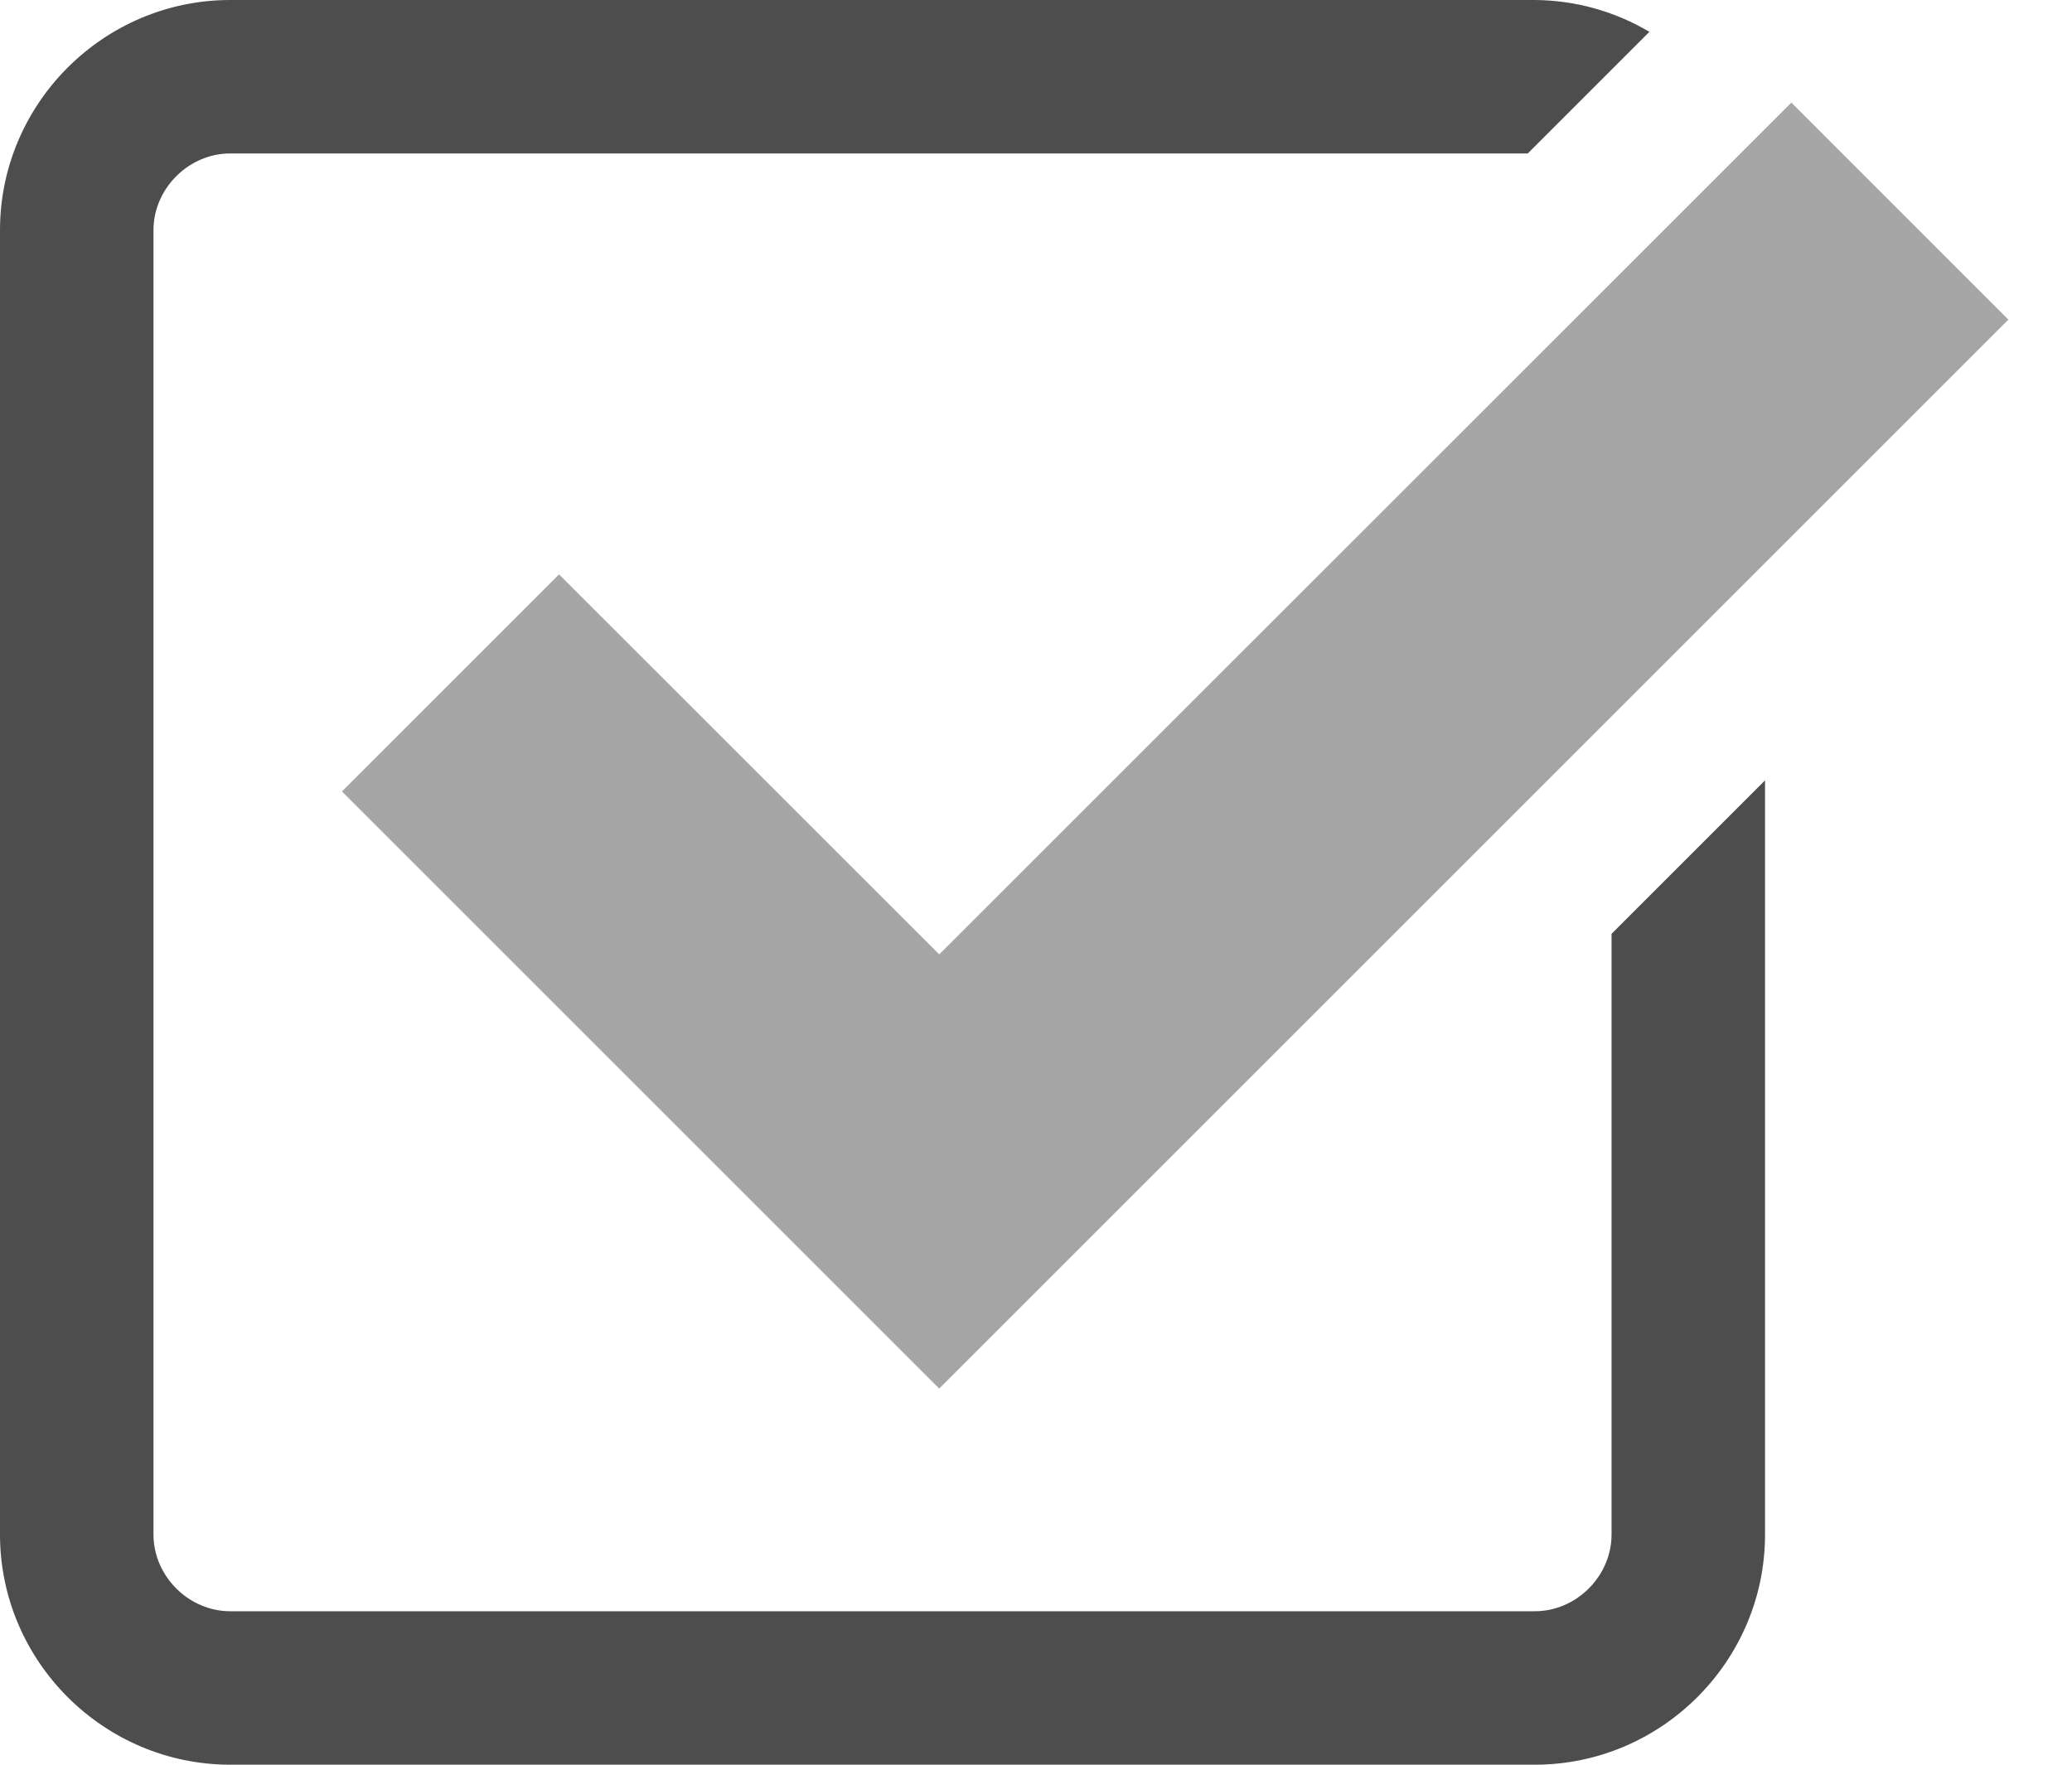
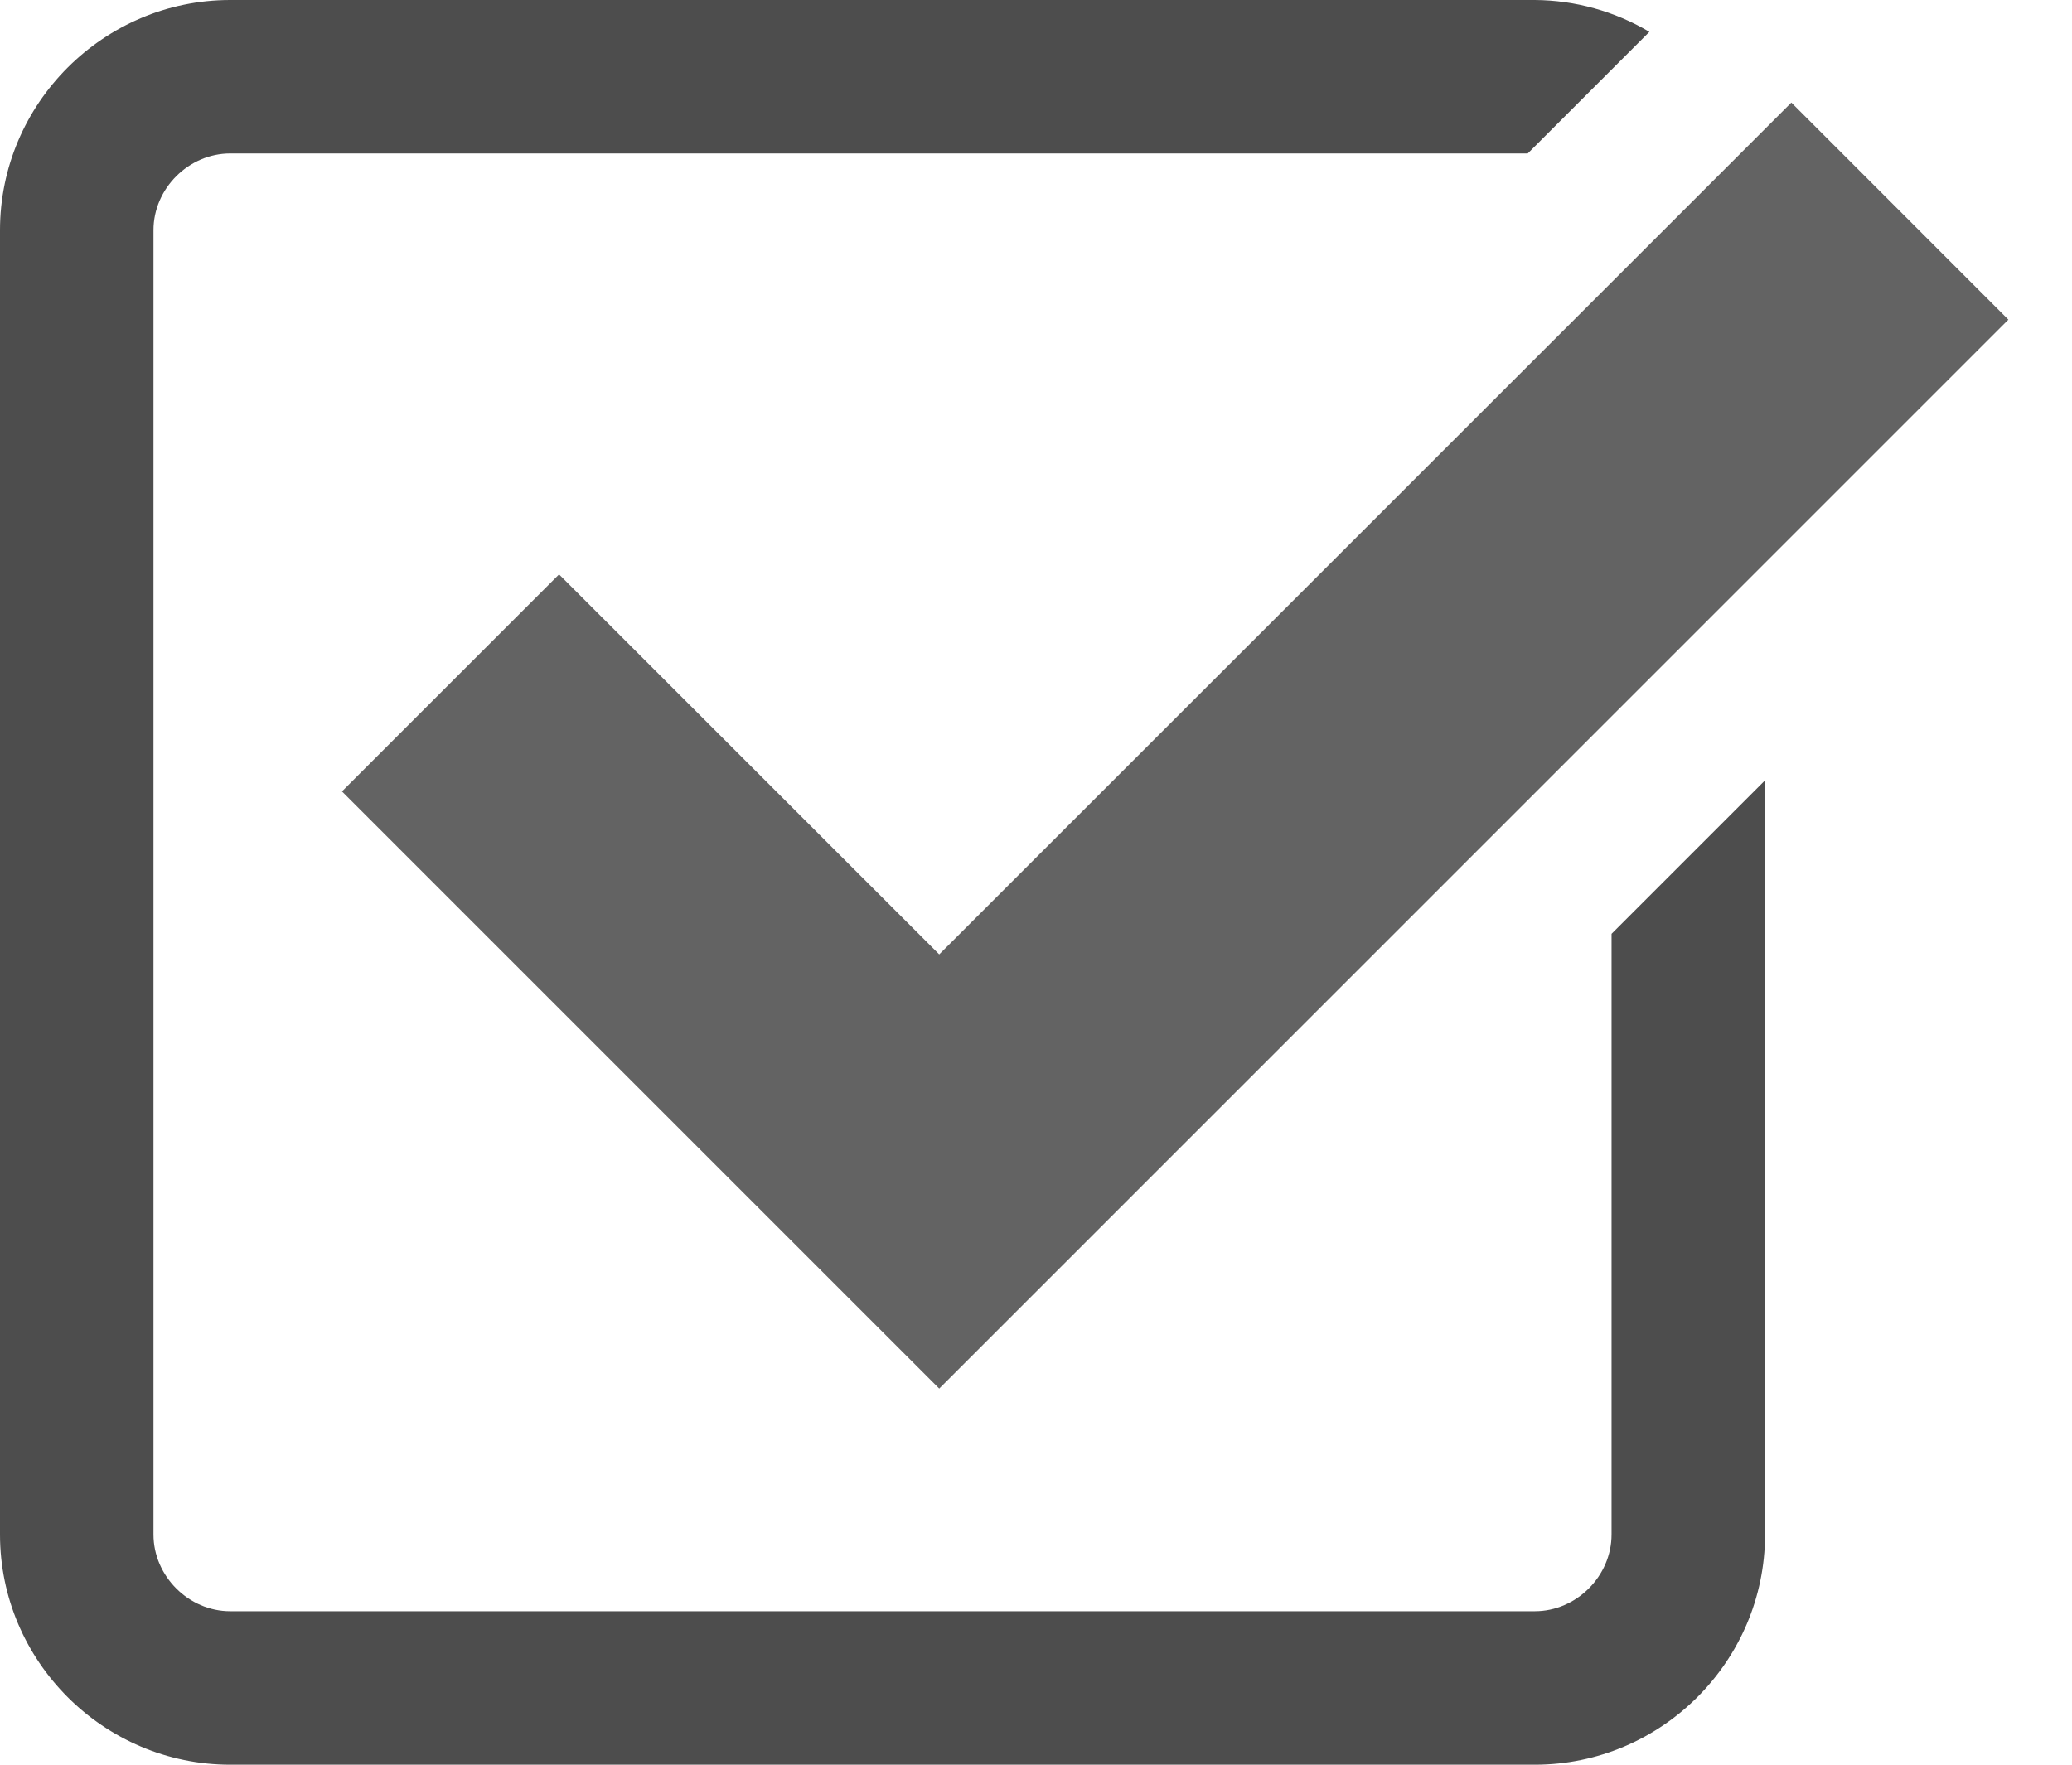
<svg xmlns="http://www.w3.org/2000/svg" width="27" height="23" viewBox="0 0 27 23">
-   <path fill="#a6a6a6" d="M7.285 7.486l-2.829 2.829 7.783 7.783L26.171 4.166l-2.828-2.829-11.104 11.102z" />
+   <path fill="#636363" d="M7.285 7.486l-2.829 2.829 7.783 7.783L26.171 4.166l-2.828-2.829-11.104 11.102z" />
  <path fill="#4D4D4D" d="M21 20c0 .542-.458 1-1 1H3c-.542 0-1-.458-1-1V3c0-.542.458-1 1-1h16.908L21.493.415A2.96 2.96 0 0 0 20 0H3C1.35 0 0 1.35 0 3v17c0 1.65 1.35 3 3 3h17c1.65 0 3-1.35 3-3v-9.829l-2 2V20z" />
</svg>
